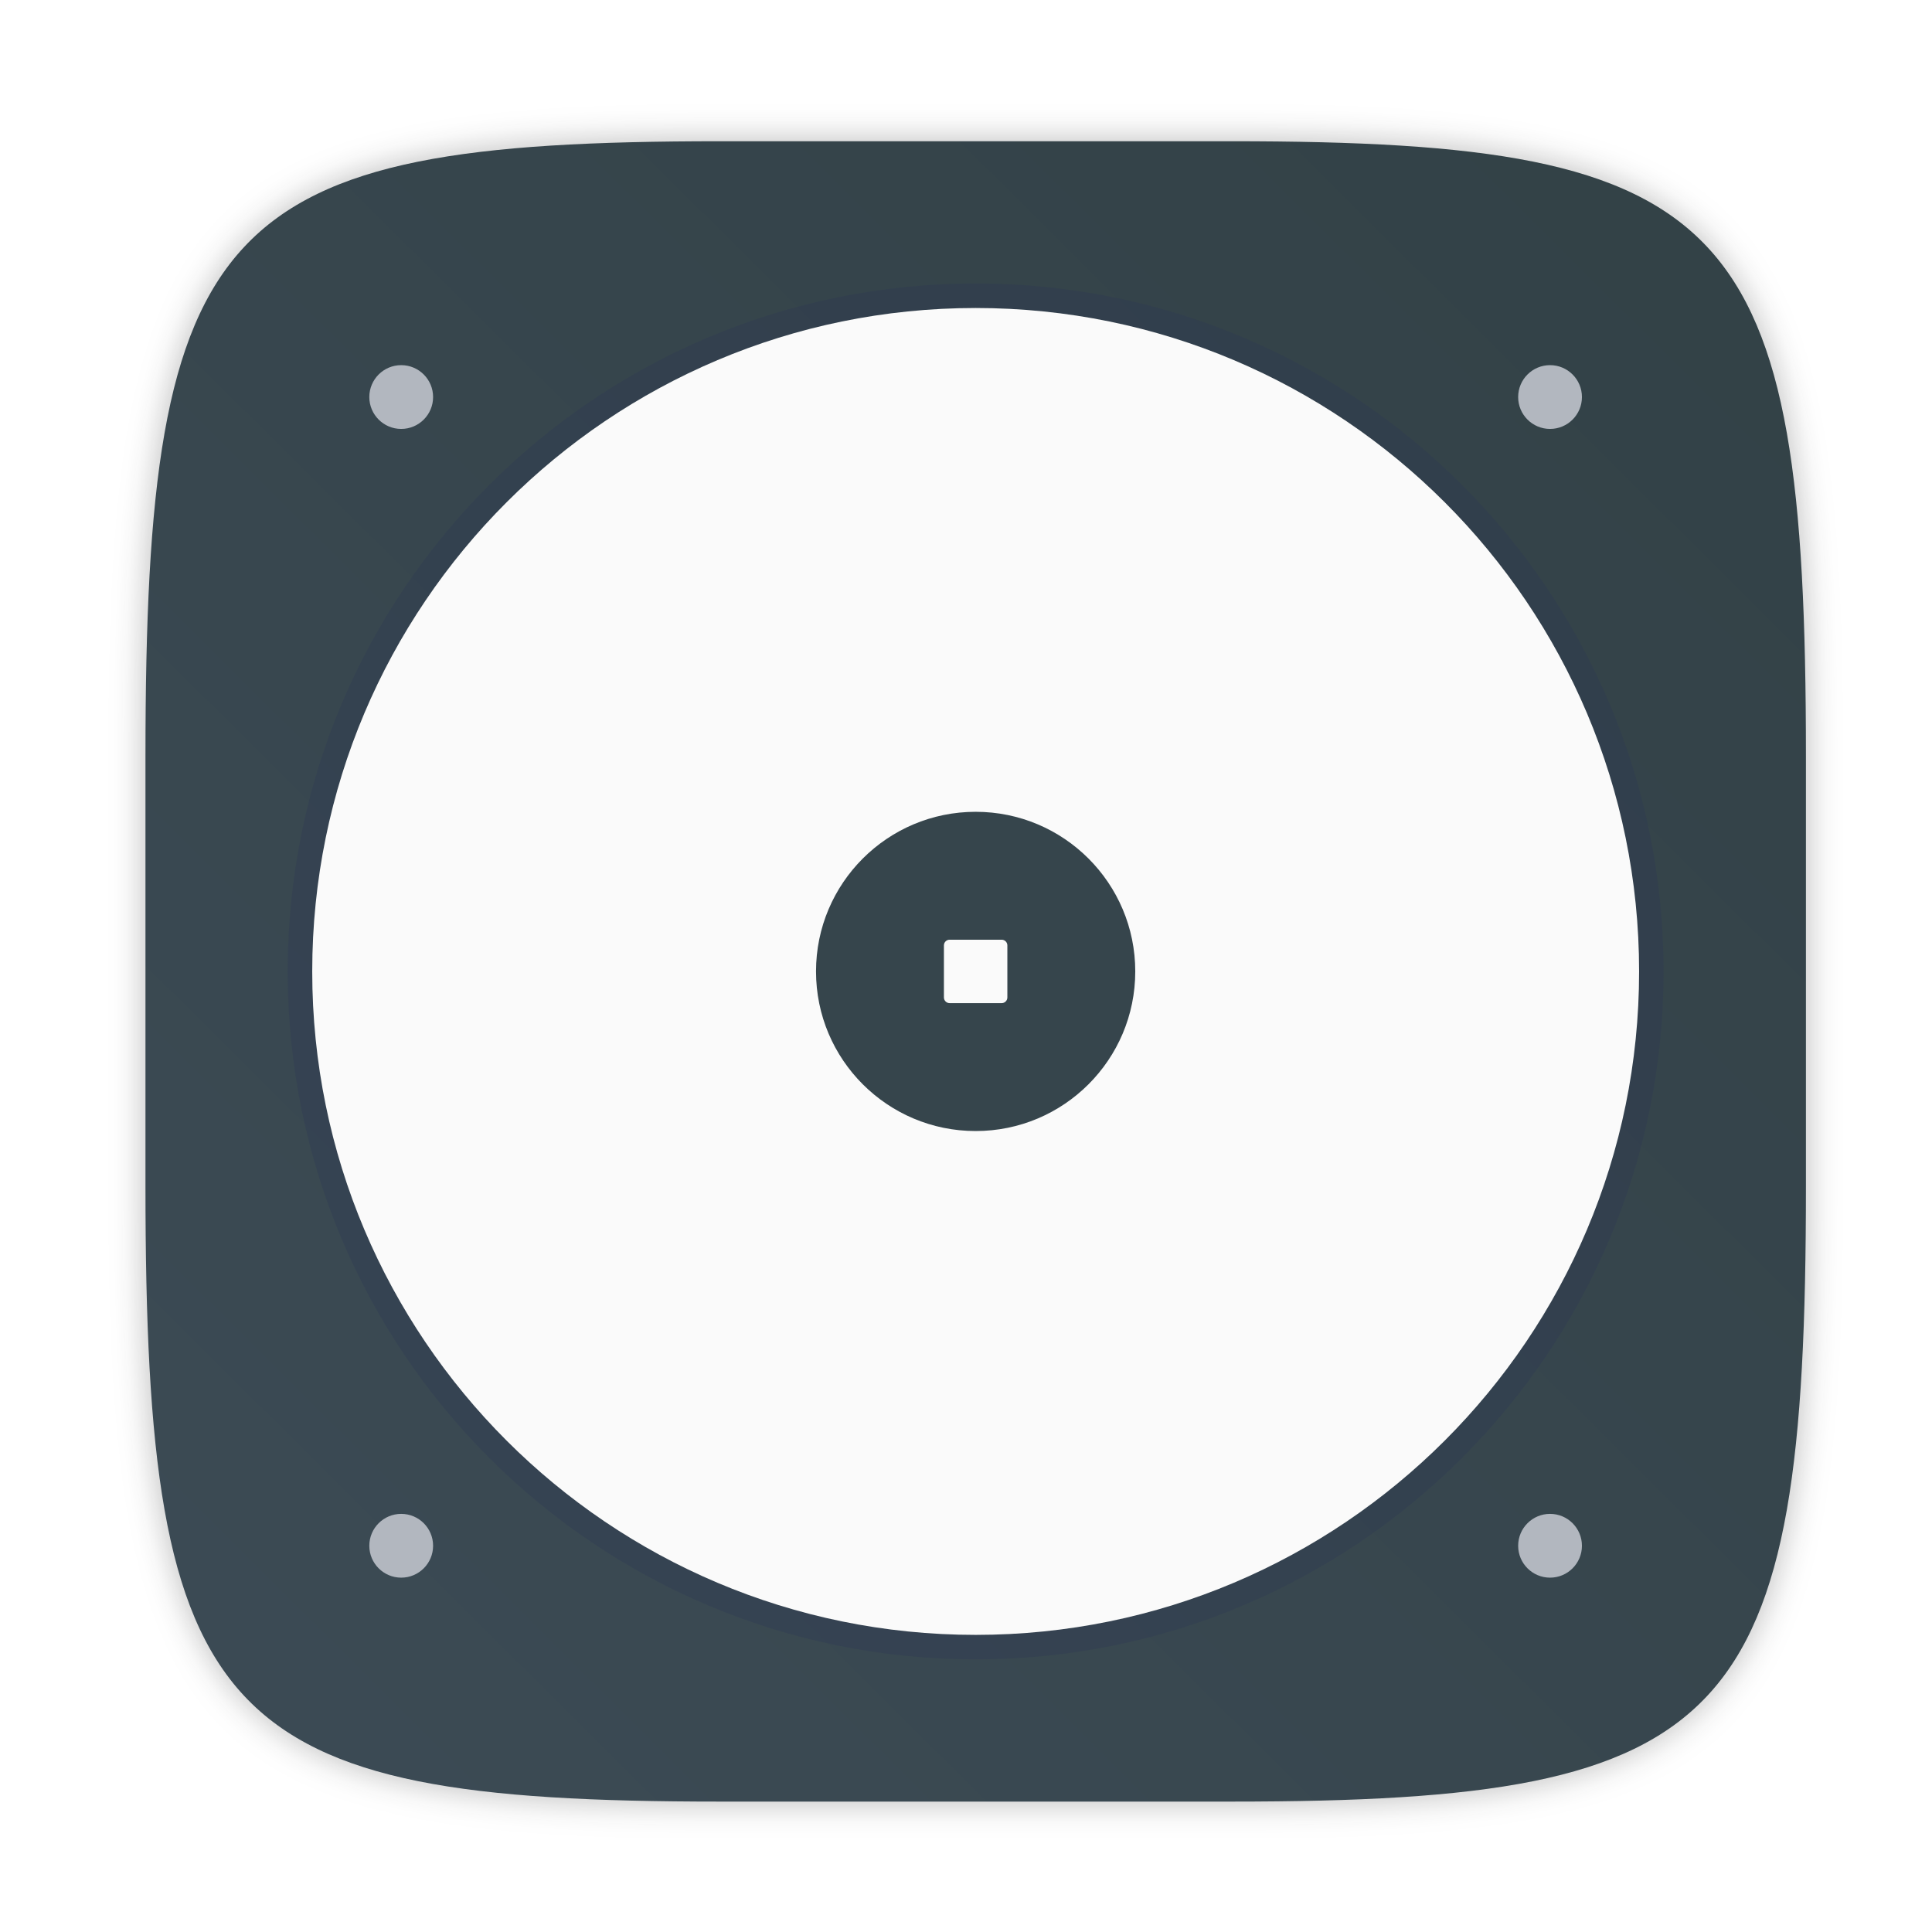
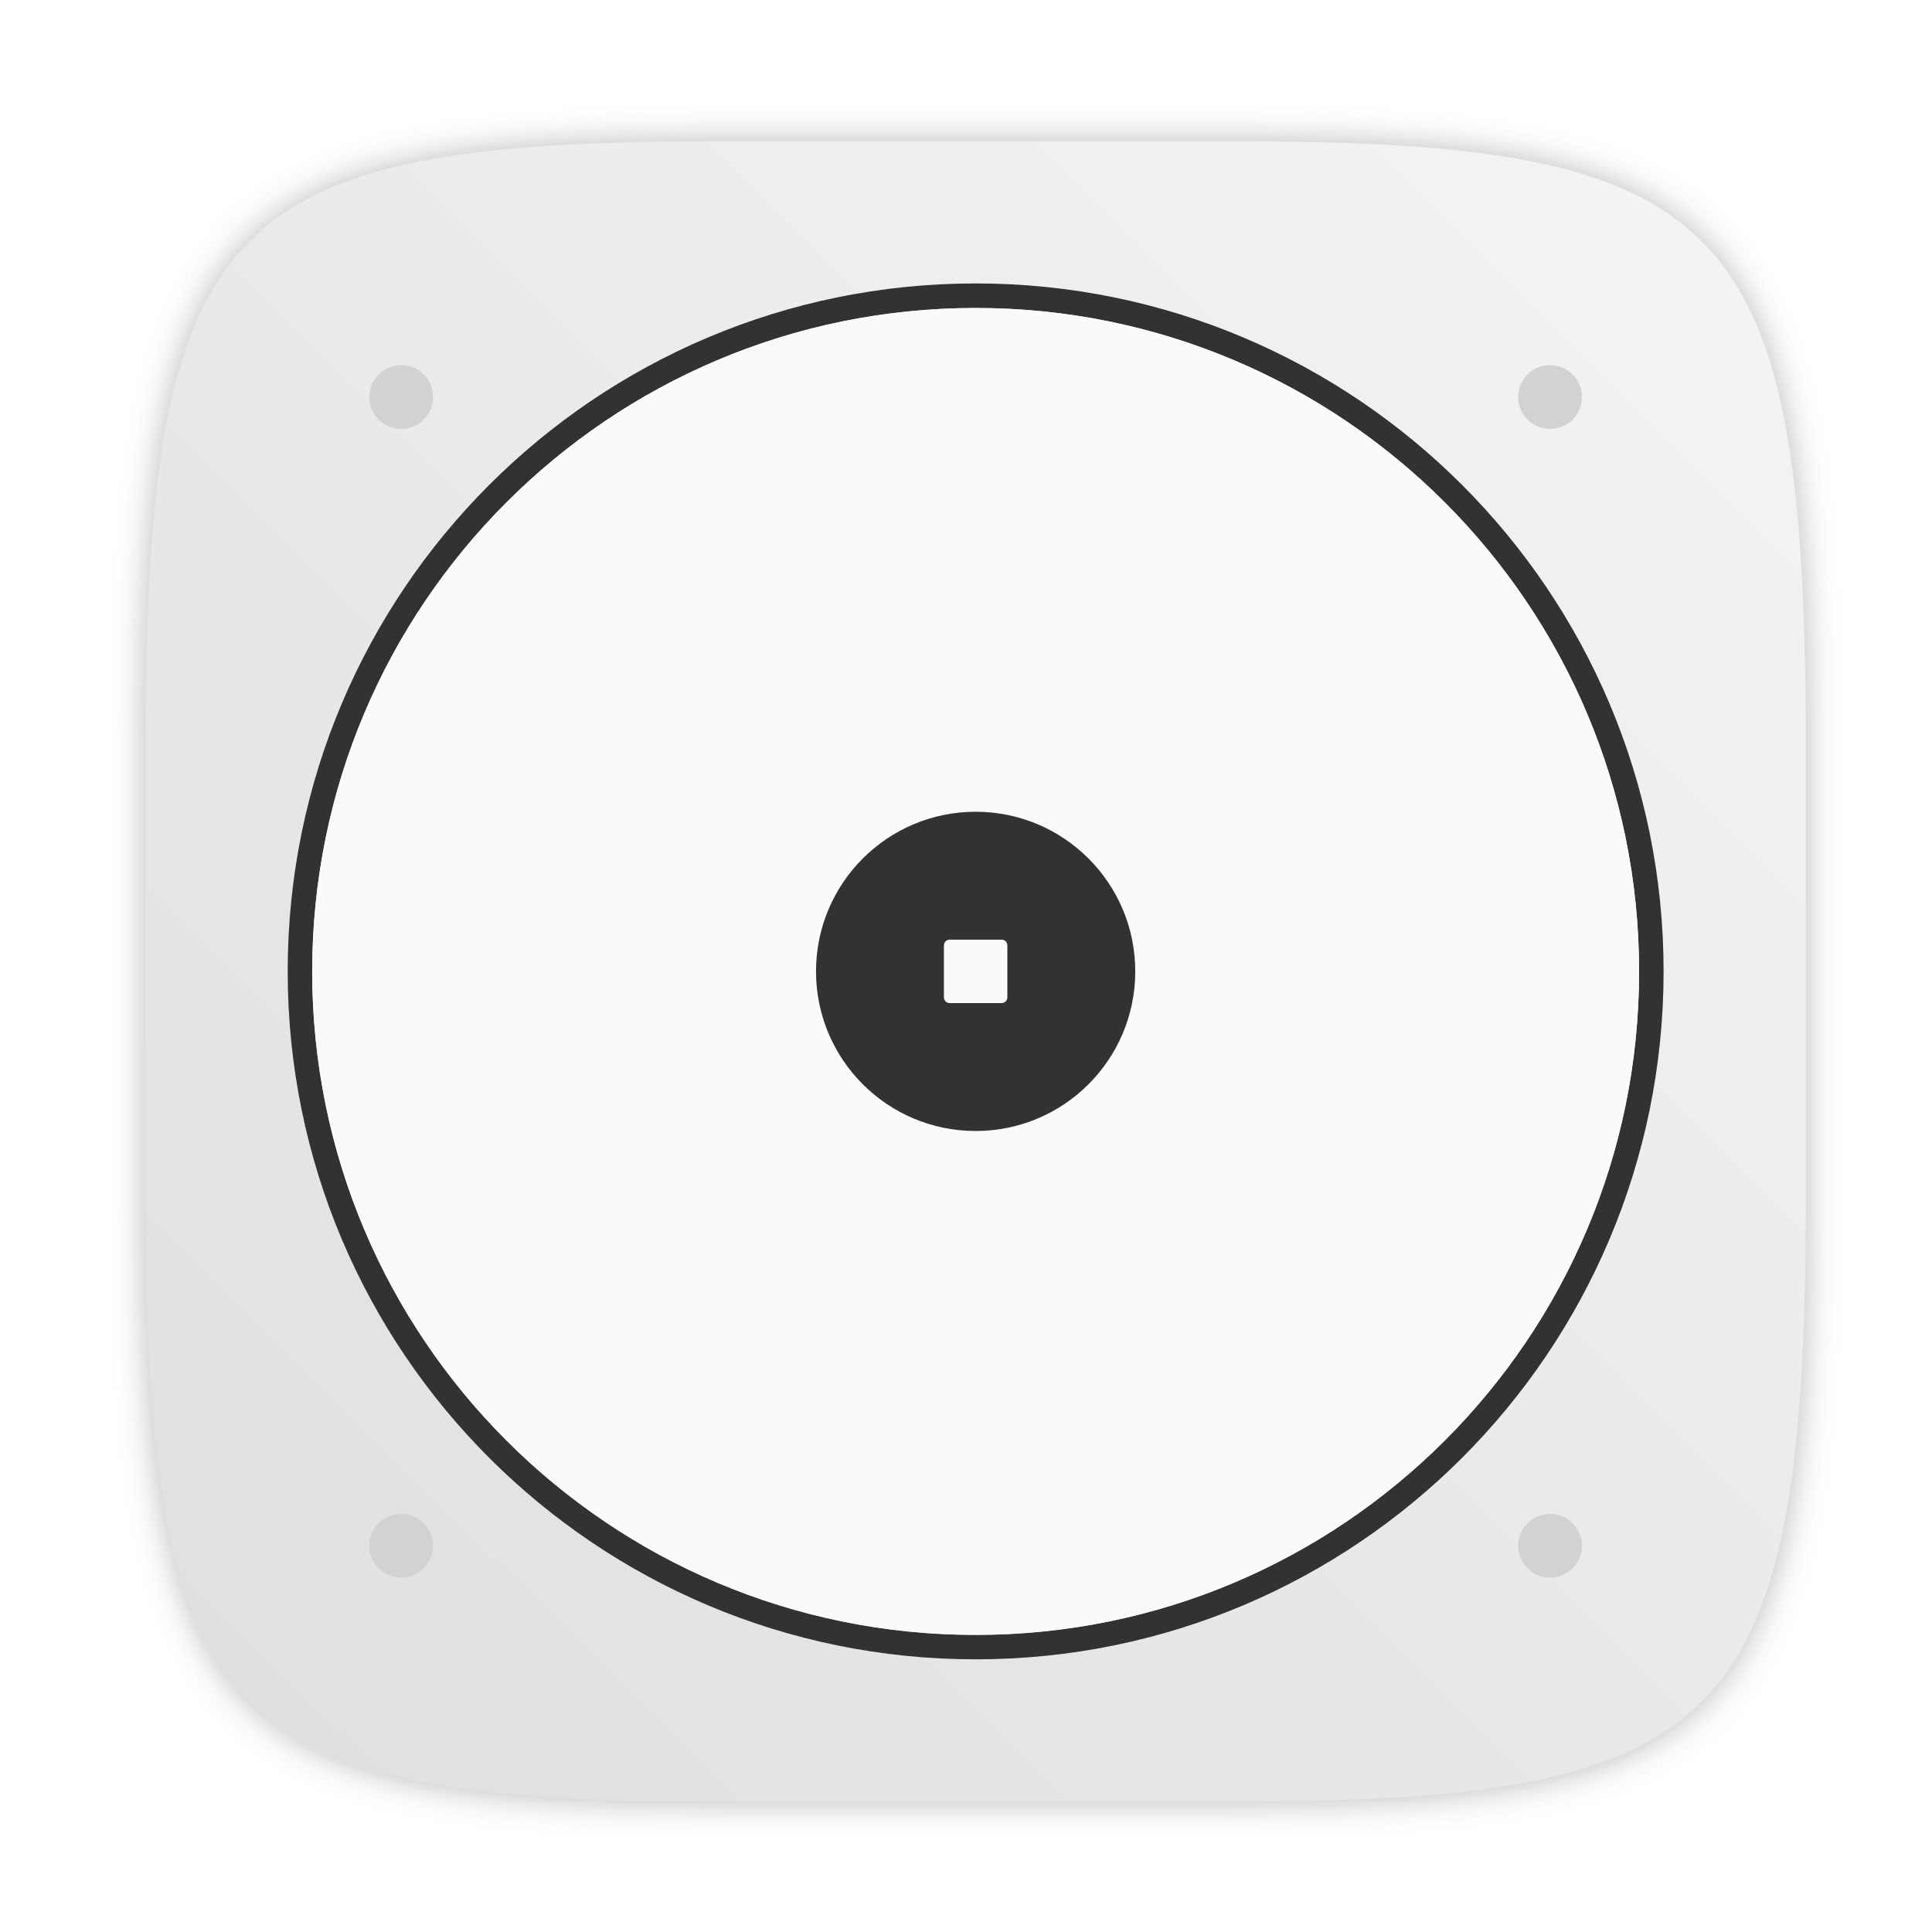
<svg xmlns="http://www.w3.org/2000/svg" width="64" height="64" version="1.1" viewBox="0 0 16.933 16.933">
  <defs>
    <filter id="filter2761" x="-.024" y="-.024" width="1.048" height="1.048" color-interpolation-filters="sRGB">
      <feGaussianBlur stdDeviation="0.146" />
    </filter>
-     <linearGradient id="linearGradient1024" x1="1.331" x2="15.65" y1="15.576" y2="1.17" gradientTransform="translate(.084079 .18792)" gradientUnits="userSpaceOnUse">
-       <stop stop-color="#3c4b55" offset="0" />
-       <stop stop-color="#324146" offset="1" />
+     <linearGradient id="linearGradient1024-6" x1="1.331" x2="15.65" y1="15.576" y2="1.17" gradientTransform="translate(.084 .1879)" gradientUnits="userSpaceOnUse">
+       <stop stop-color="#dddfe1" offset="0" />
+       <stop stop-color="#f3f4f6" stop-opacity=".996" offset="1" />
    </linearGradient>
  </defs>
  <path d="m10.793 1.238c4.405 0 5.035 0.673 5.035 5.388v3.776c0 4.715-0.63 5.388-5.035 5.388h-4.483c-4.405 0-5.035-0.673-5.035-5.388v-3.776c0-4.715 0.63-5.388 5.035-5.388z" enable-background="new" fill="#141414" filter="url(#filter2761)" opacity=".3" />
-   <path d="m10.793 1.238c4.405 0 5.035 0.673 5.035 5.388v3.776c0 4.715-0.63 5.388-5.035 5.388h-4.483c-4.405 0-5.035-0.673-5.035-5.388v-3.776c0-4.715 0.63-5.388 5.035-5.388z" enable-background="new" fill="url(#linearGradient1024)" />
-   <g transform="translate(-.20215 .33432)" fill="#b2b7bf" stroke-width=".28">
+   <path d="m10.793 1.238c4.405 0 5.035 0.673 5.035 5.388v3.776c0 4.715-0.63 5.388-5.035 5.388h-4.483c-4.405 0-5.035-0.673-5.035-5.388v-3.776c0-4.715 0.63-5.388 5.035-5.388z" enable-background="new" fill="url(#linearGradient1024-6)" />
+   <g transform="translate(-.20215 .33432)" fill="#d2d2d2" stroke-width=".28">
    <rect x="3.439" y="2.866" width=".559" height=".559" rx=".42" ry=".42" />
    <rect x="13.508" y="2.866" width=".559" height=".559" rx=".42" ry=".42" />
    <rect x="13.508" y="12.934" width=".559" height=".559" rx=".42" ry=".42" />
    <rect x="3.439" y="12.934" width=".559" height=".559" rx=".42" ry=".42" />
  </g>
-   <g transform="matrix(.030718 0 0 .012411 25.062 9.3462)" />
-   <g transform="matrix(.027926 0 0 .027926 5.4976 -7.6985)" />
-   <circle cx="8.551" cy="8.514" r="5.922" fill="none" stroke="#2c3854" stroke-opacity=".302" stroke-width=".215" />
-   <path transform="scale(.26458)" d="m32.32 10.203a21.977 21.977 0 0 0-21.977 21.977 21.977 21.977 0 0 0 21.977 21.977 21.977 21.977 0 0 0 21.977-21.977 21.977 21.977 0 0 0-21.977-21.977z" fill="#fafafa" stroke-width=".814" />
-   <circle cx="8.551" cy="8.514" r="1.399" fill="#36454c" />
-   <rect x="8.273" y="8.236" width=".556" height=".556" ry=".05" fill="#fafafa" />
+   <g transform="translate(-22.588 -.31135)">
+     <circle cx="31.139" cy="8.825" r="5.922" fill="none" stroke="#323232" stroke-width=".215" />
+     <path d="m31.139 3.011a5.815 5.815 0 0 0-5.815 5.815 5.815 5.815 0 0 0 5.815 5.815 5.815 5.815 0 0 0 5.815-5.815 5.815 5.815 0 0 0-5.815-5.815z" fill="#fafafa" stroke-width=".215" />
+     <circle cx="31.139" cy="8.825" r="1.399" fill="#323232" />
+     <rect x="30.861" y="8.547" width=".556" height=".556" ry=".05" fill="#fafafa" />
+   </g>
</svg>
